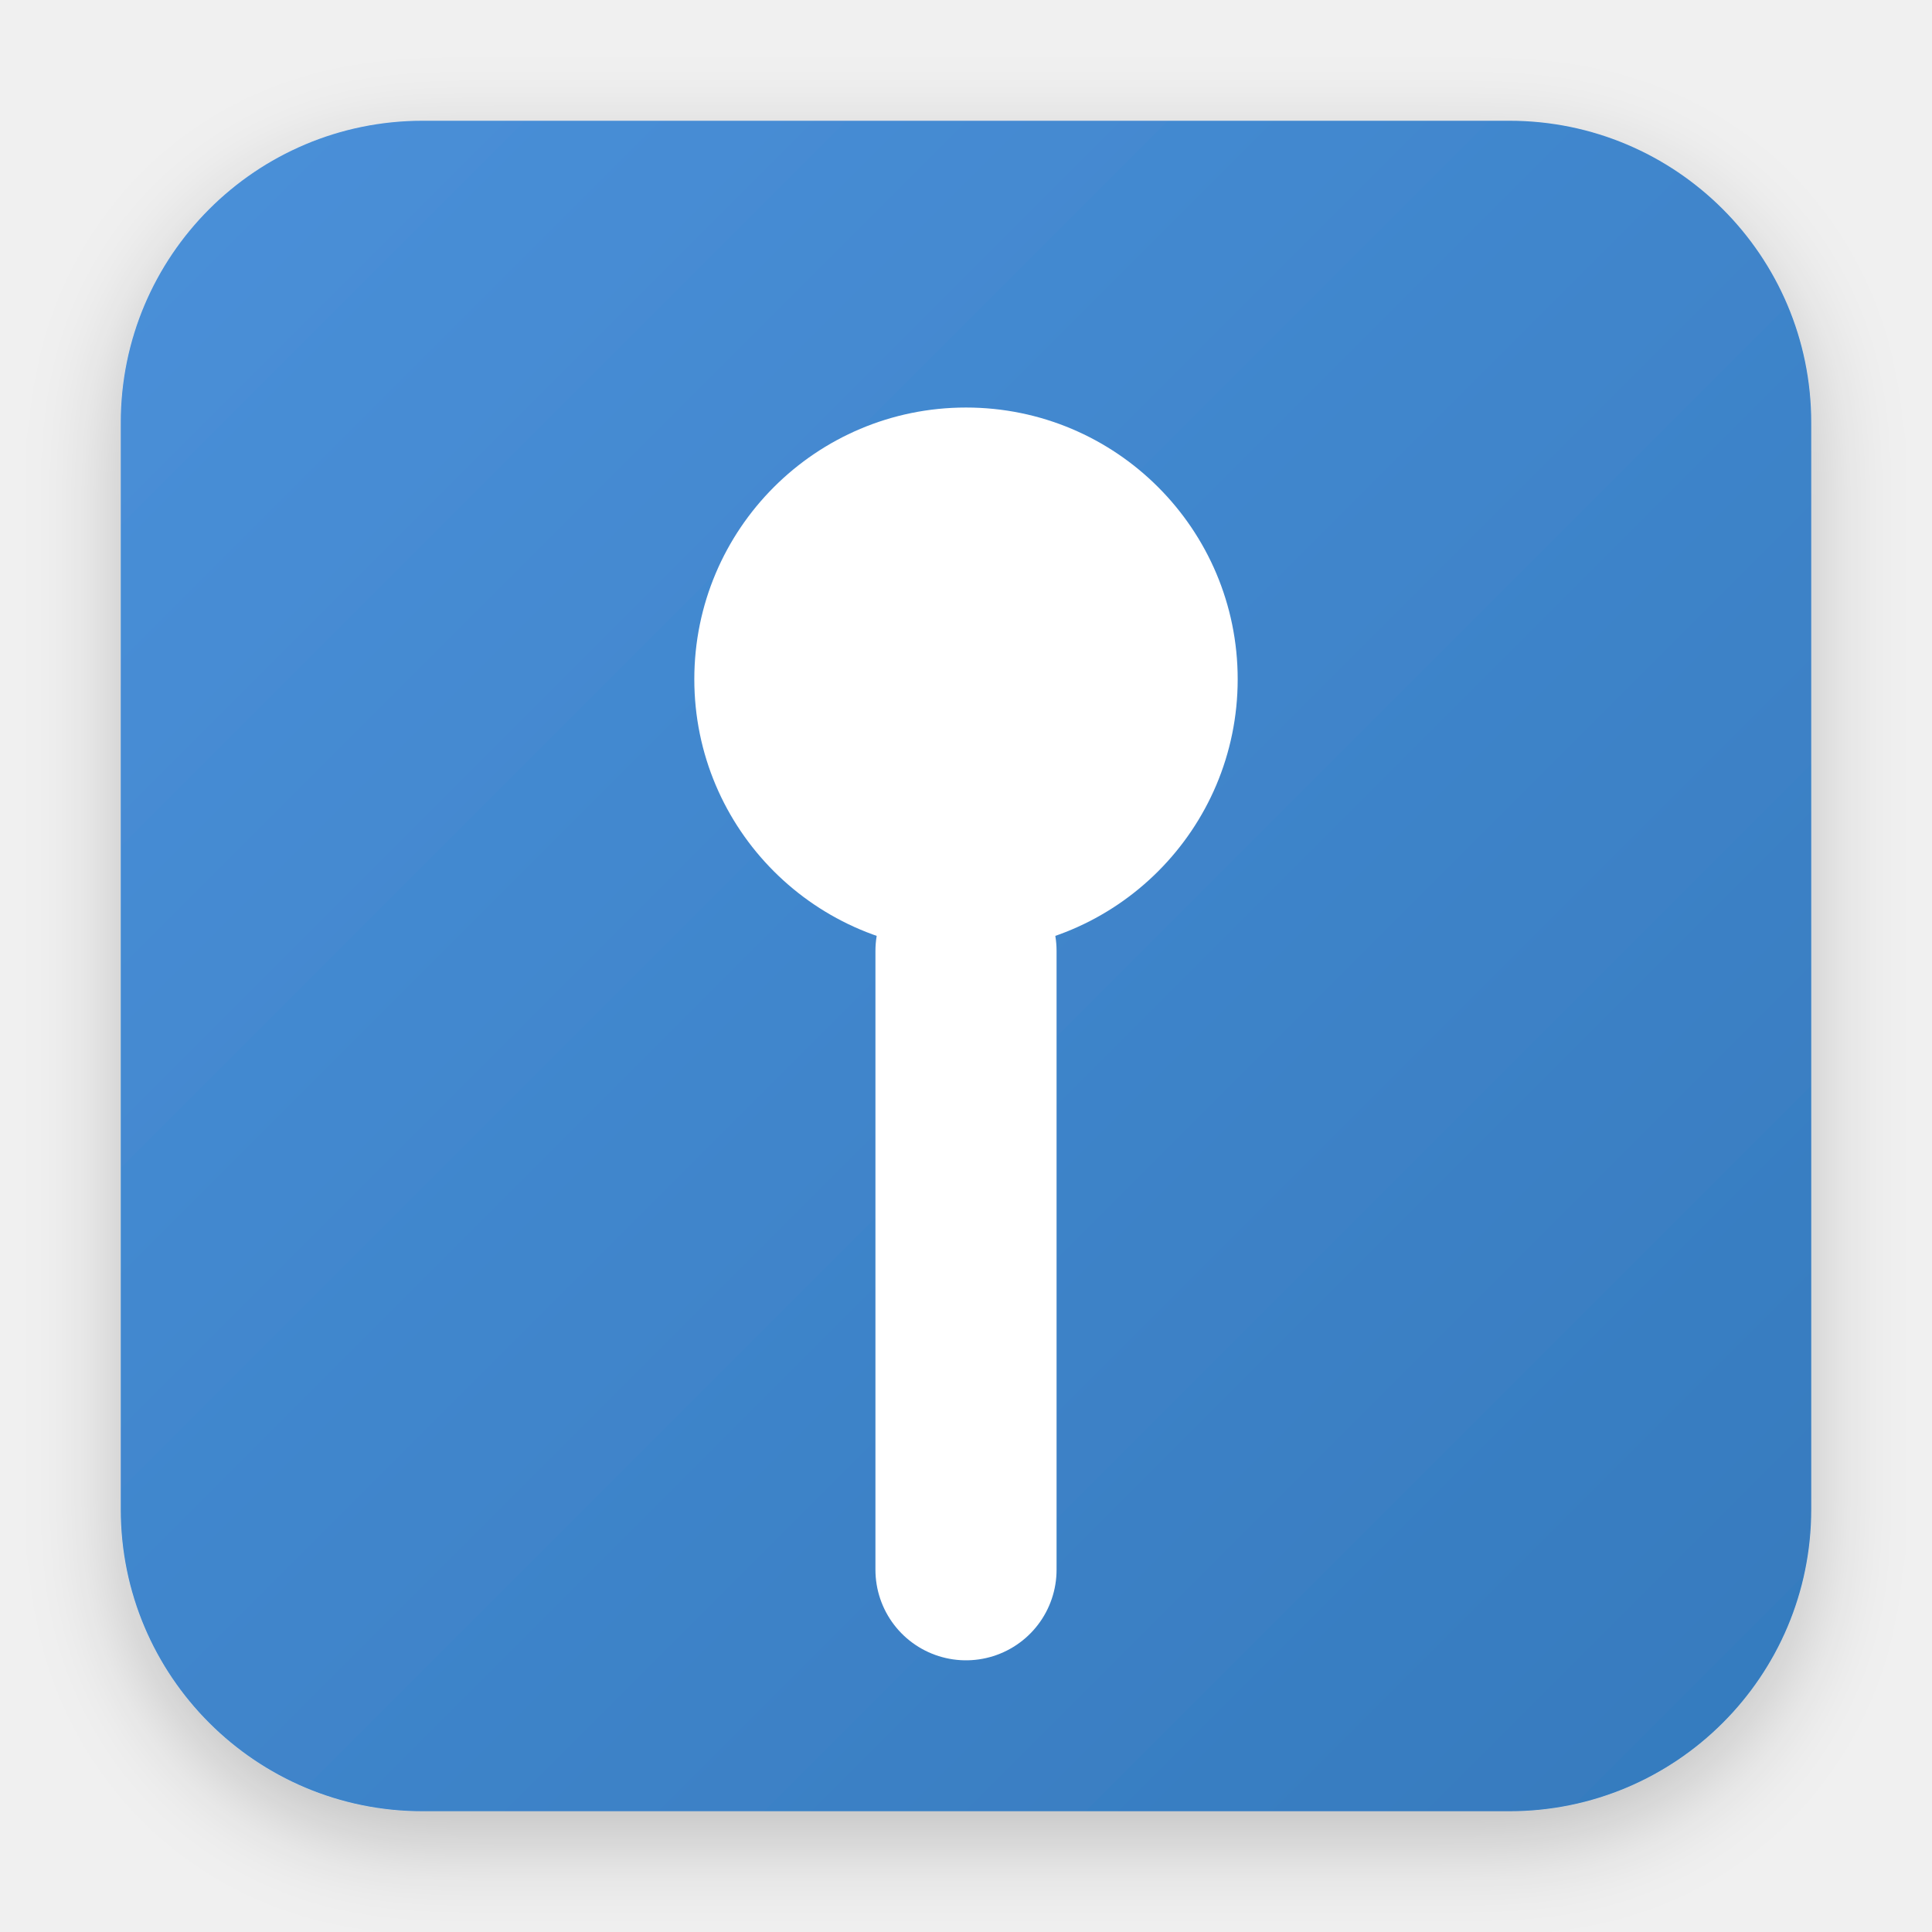
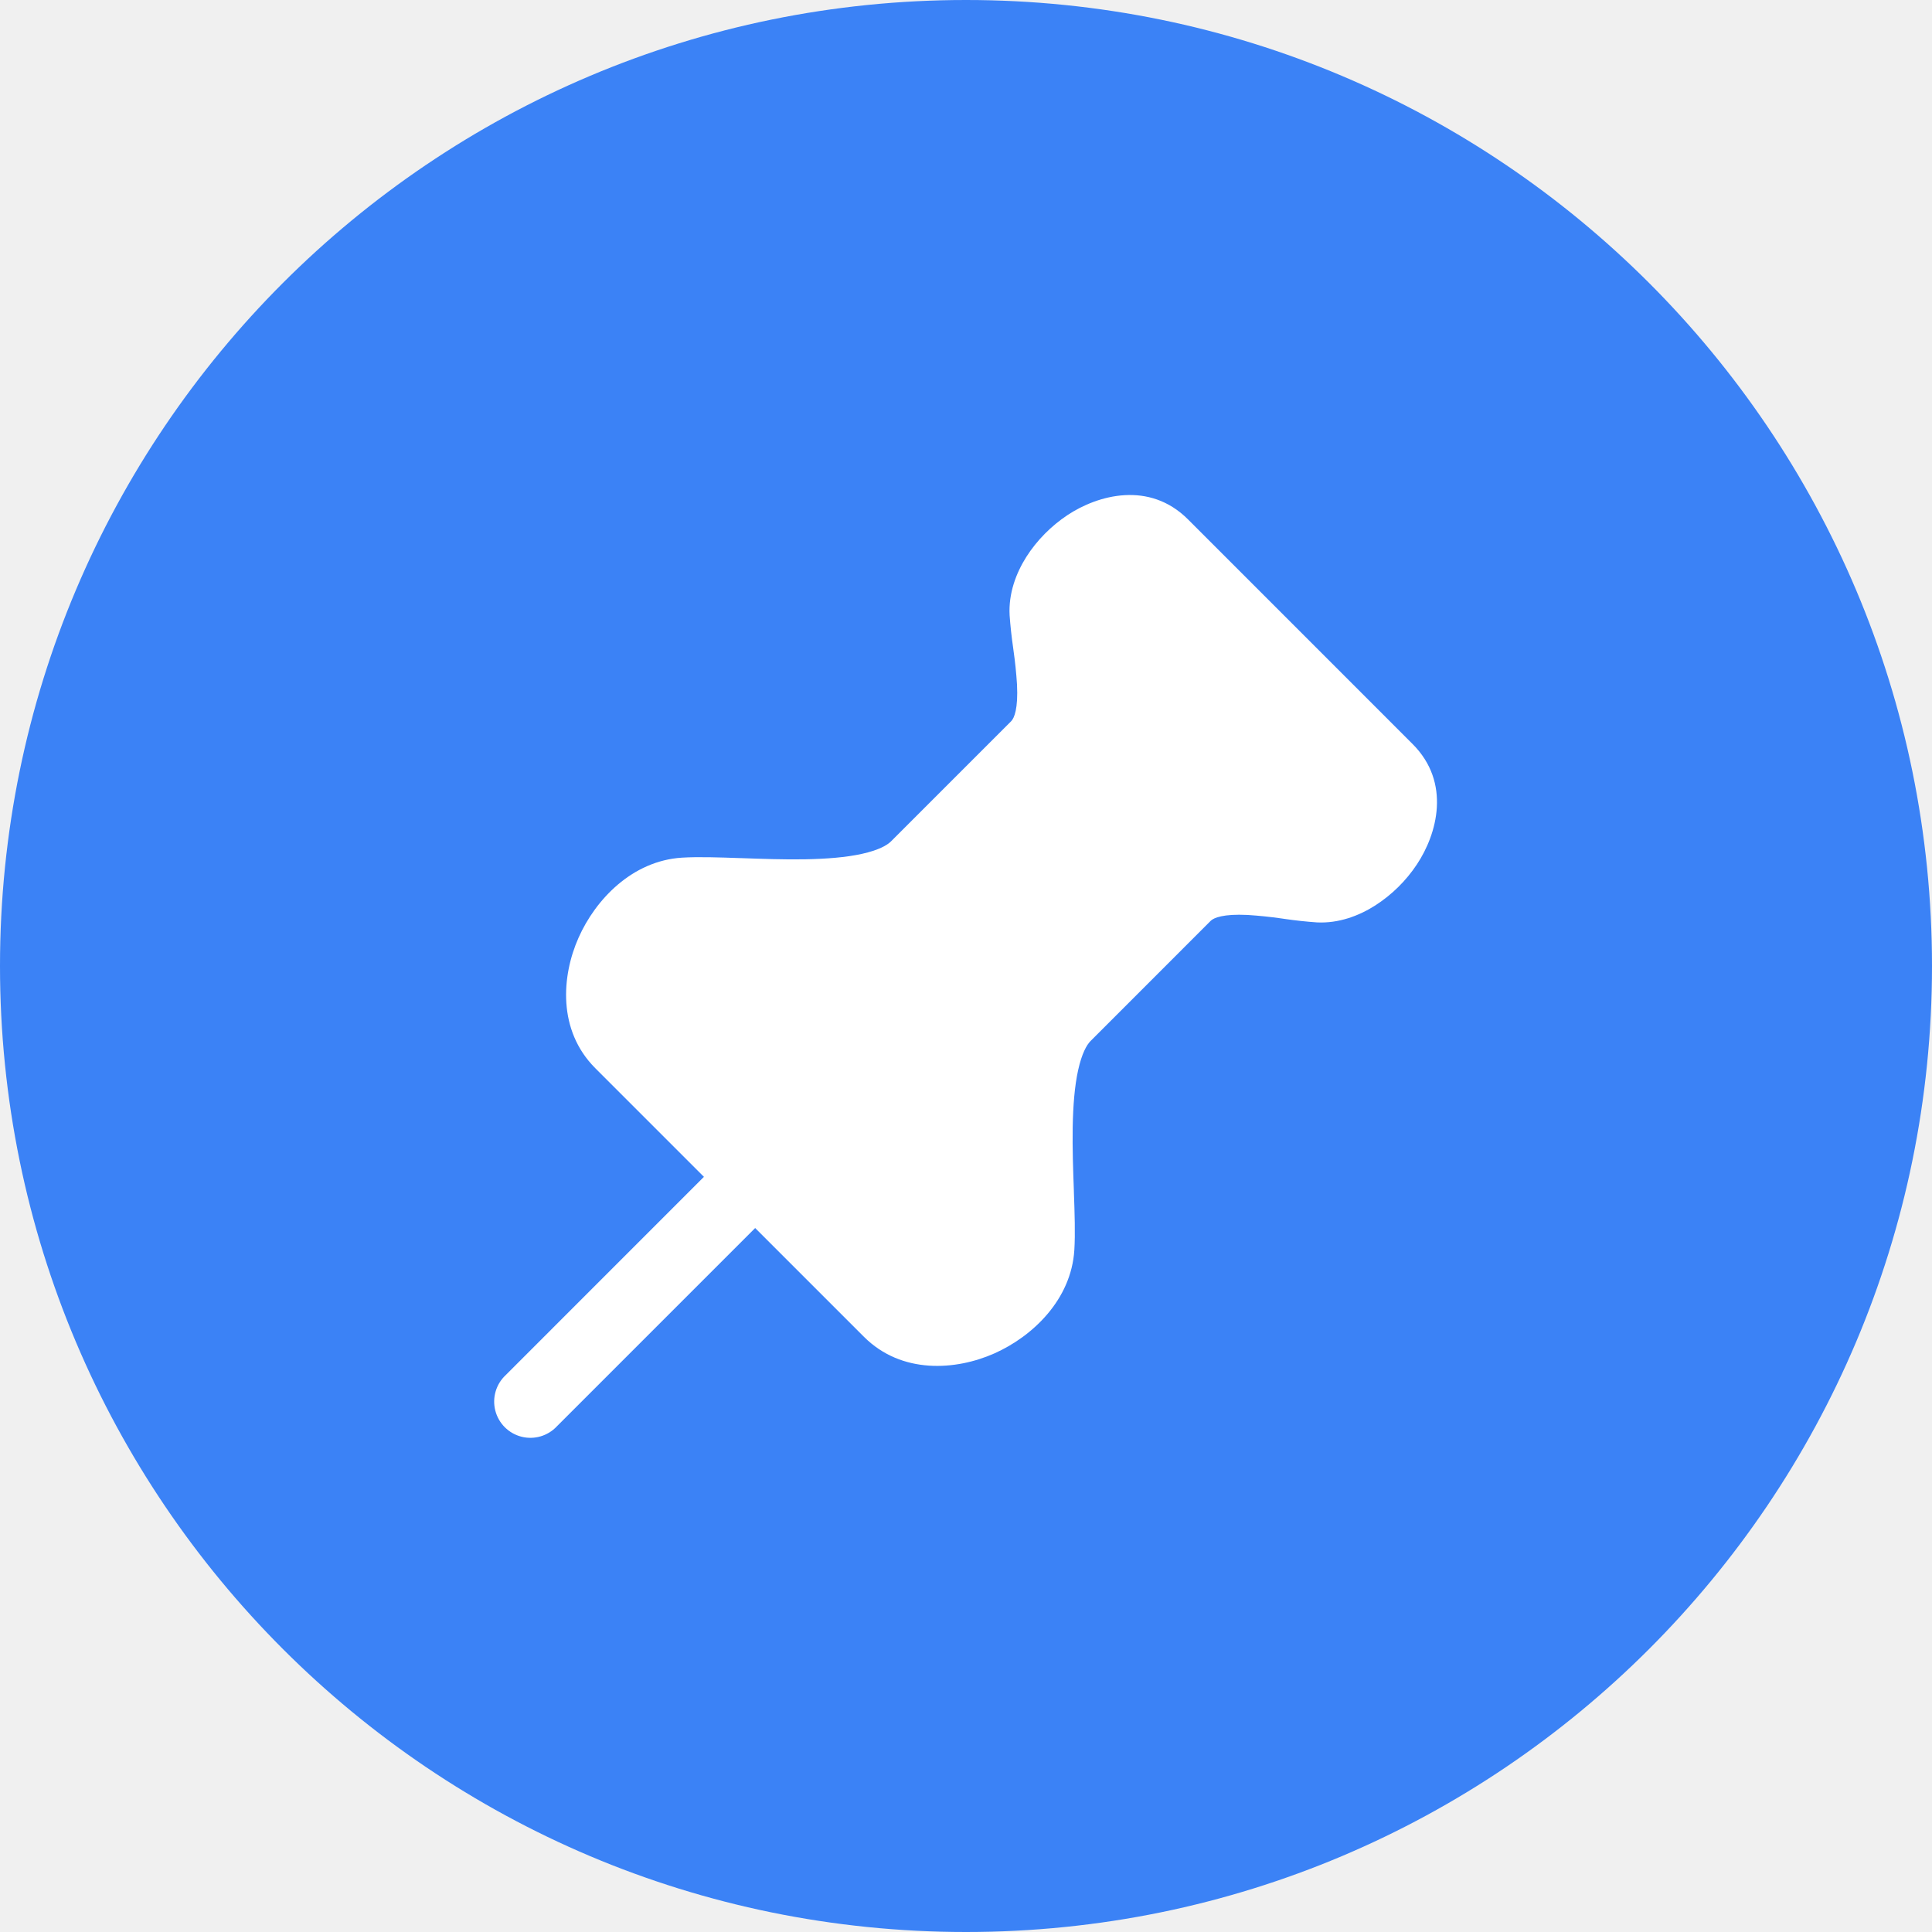
- <svg xmlns="http://www.w3.org/2000/svg" viewBox="0 0 128 128" width="128" height="128">
-   <defs>
-     <linearGradient id="g" x1="0%" y1="0%" x2="100%" y2="100%">
-       <stop offset="0%" stop-color="#4A90D9" />
-       <stop offset="100%" stop-color="#357ABD" />
-     </linearGradient>
-     <filter id="shadow" x="-10%" y="-10%" width="120%" height="120%">
-       <feDropShadow dx="0" dy="2" stdDeviation="3" flood-opacity="0.2" />
-     </filter>
-   </defs>
-   <rect x="8" y="8" width="112" height="112" rx="20" fill="url(#g)" filter="url(#shadow)" />
-   <circle cx="64" cy="45" r="18" fill="#fff" />
-   <line x1="64" y1="63" x2="64" y2="104" stroke="#fff" stroke-width="12" stroke-linecap="round" />
+ <svg xmlns="http://www.w3.org/2000/svg" width="128" height="128" viewBox="0 0 128 128">
+   <rect width="128" height="128" rx="64" fill="#3b82f6" />
+   <svg x="25.6" y="25.6" width="76.8" height="76.8" viewBox="0 0 24 24">
+     <path fill="#ffffff" d="M14.102 2.664c.628-.416 1.692-.713 2.495.09l4.647 4.648c.806.804.508 1.868.091 2.495a2.95 2.95 0 0 1-.863.85c-.334.213-.756.374-1.211.35a9 9 0 0 1-.658-.071l-.068-.01a9 9 0 0 0-.707-.073c-.504-.025-.698.06-.76.12l-2.49 2.491c-.08.08-.18.258-.256.6c-.073.33-.105.736-.113 1.186c-.007.432.008.874.024 1.3l.001.047c.015.423.03.855.009 1.194c-.065 1.031-.868 1.79-1.658 2.141c-.79.35-1.917.437-2.7-.347l-2.25-2.25L3.53 21.53a.75.75 0 1 1-1.06-1.06l4.104-4.105l-2.25-2.25c-.783-.784-.697-1.91-.346-2.7c.35-.79 1.11-1.593 2.14-1.658c.34-.021.772-.006 1.195.009l.047.001c.426.015.868.031 1.3.024c.45-.008.856-.04 1.186-.113c.342-.076.52-.177.6-.257l2.49-2.49c.061-.061.146-.256.12-.76a9 9 0 0 0-.073-.707l-.009-.068a9 9 0 0 1-.071-.658c-.025-.455.136-.877.348-1.211c.216-.34.515-.64.851-.863" />
+   </svg>
</svg>
